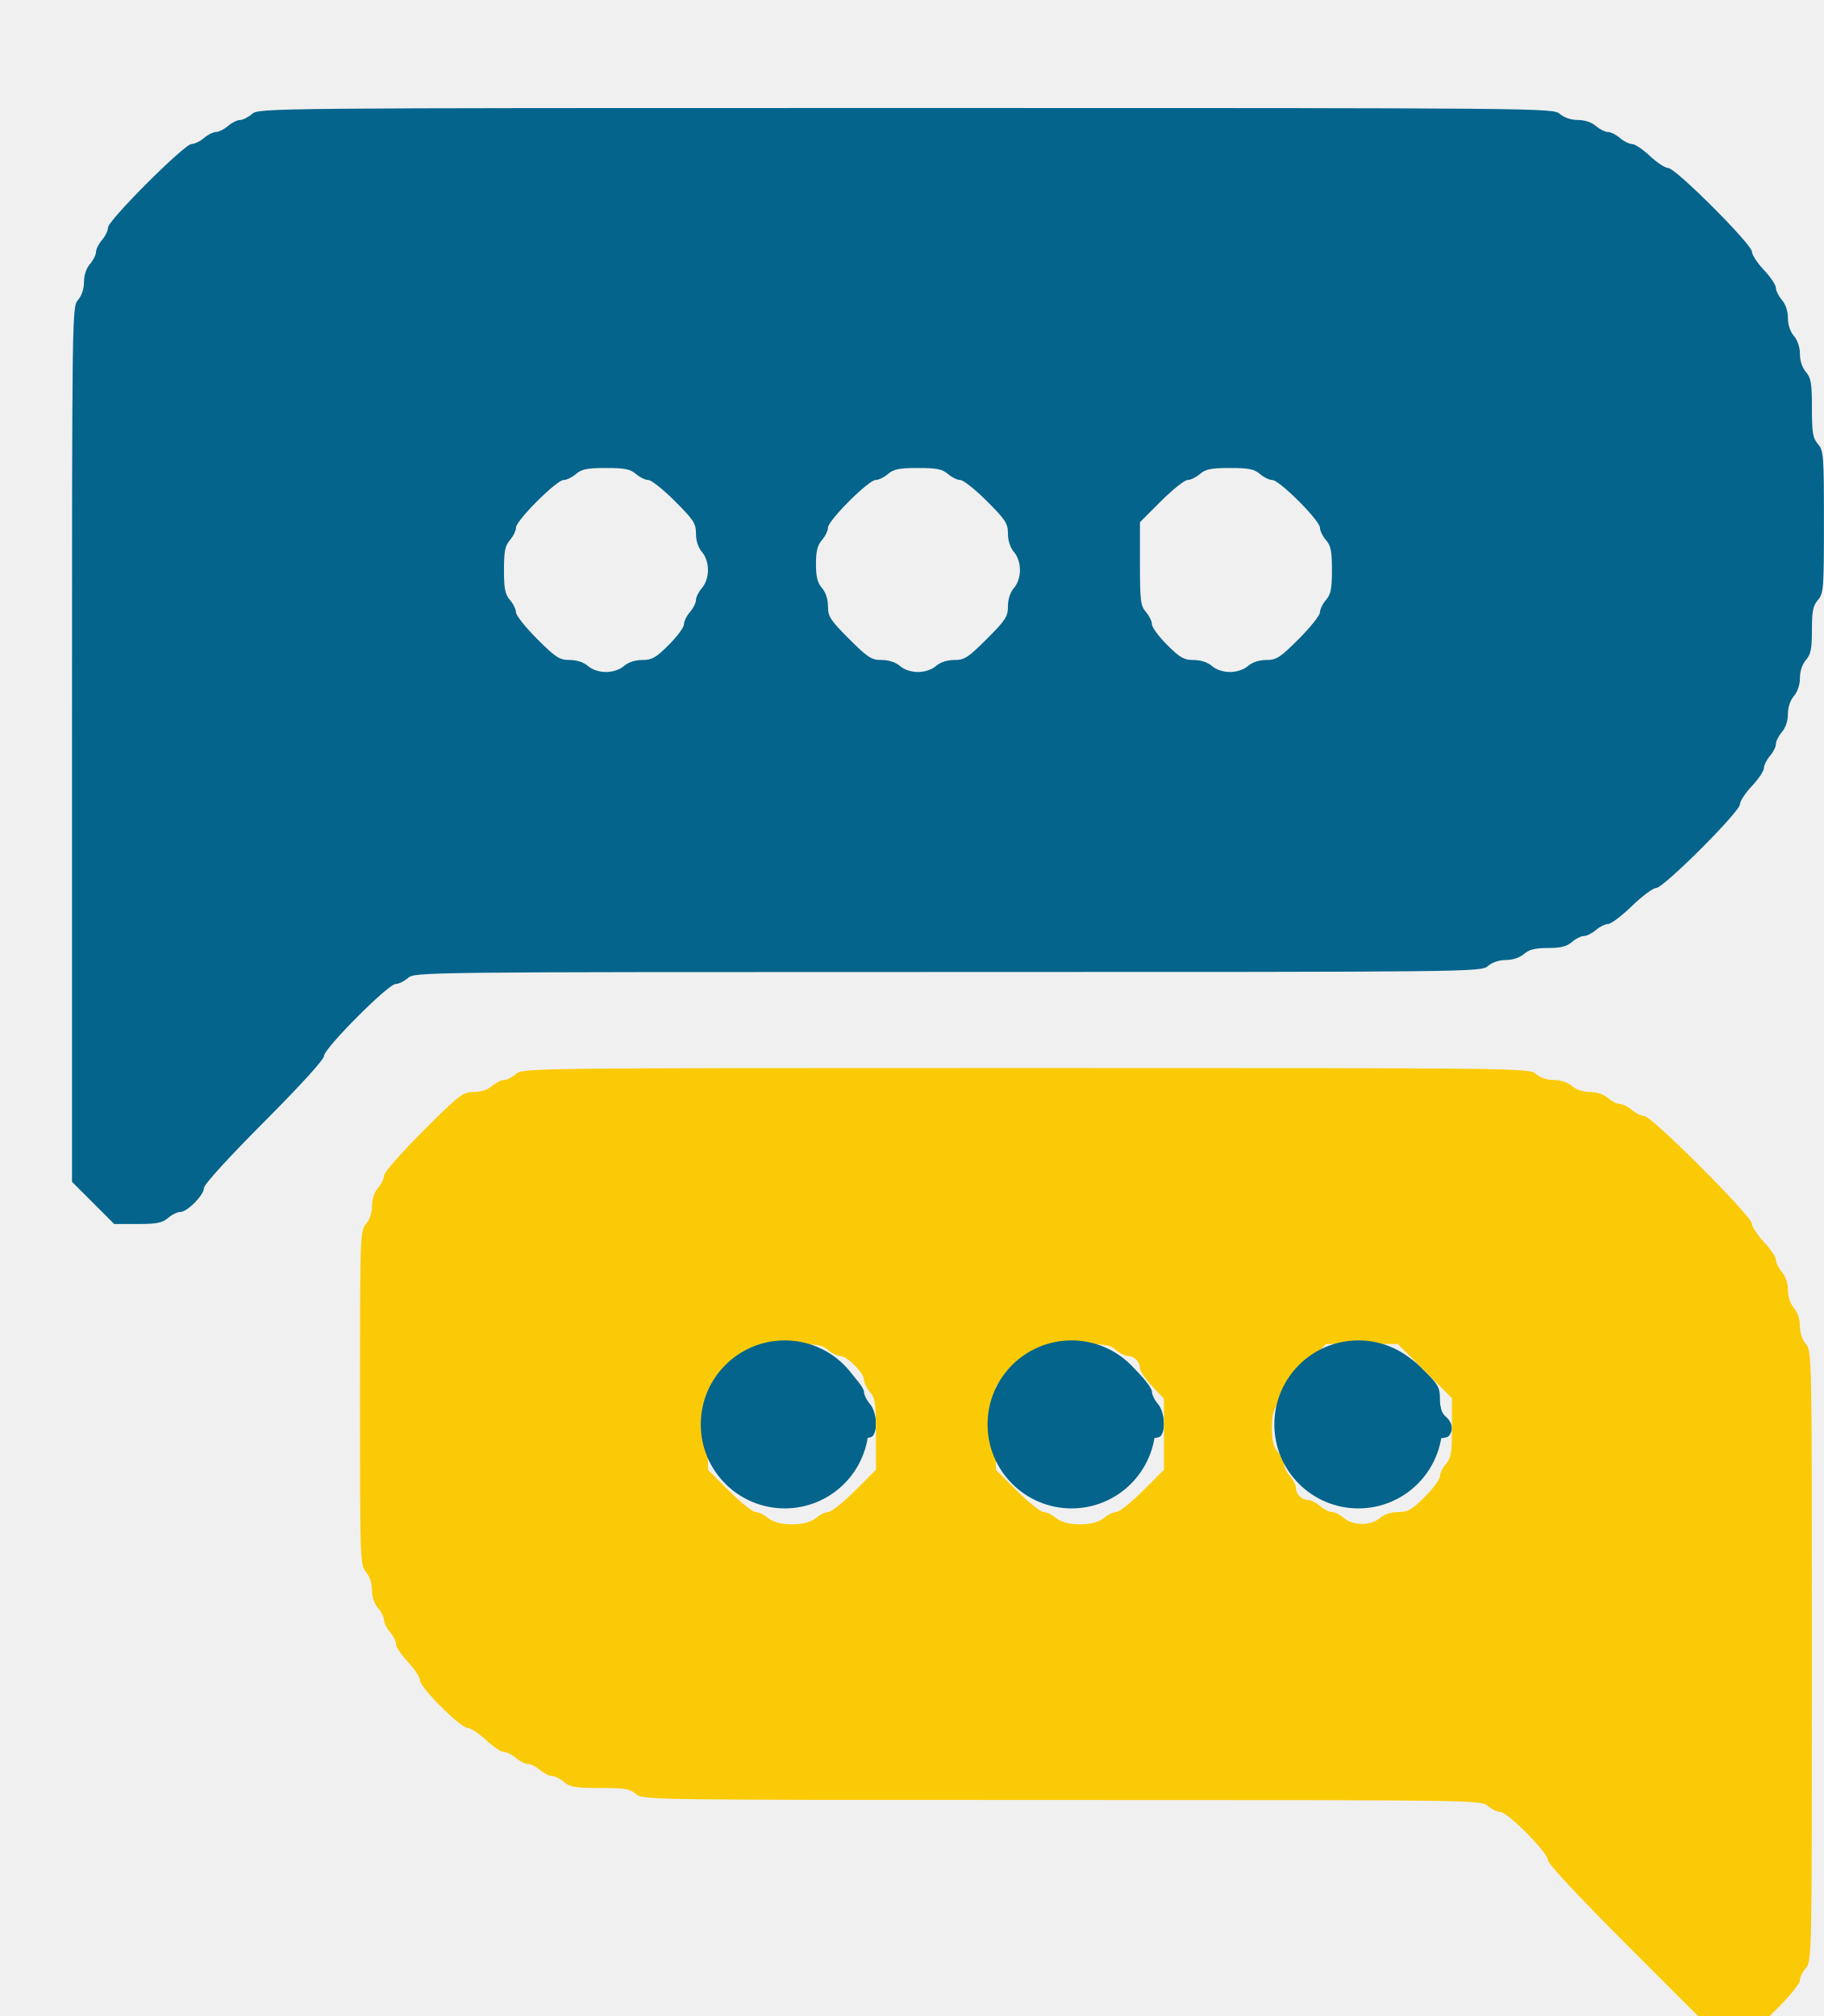
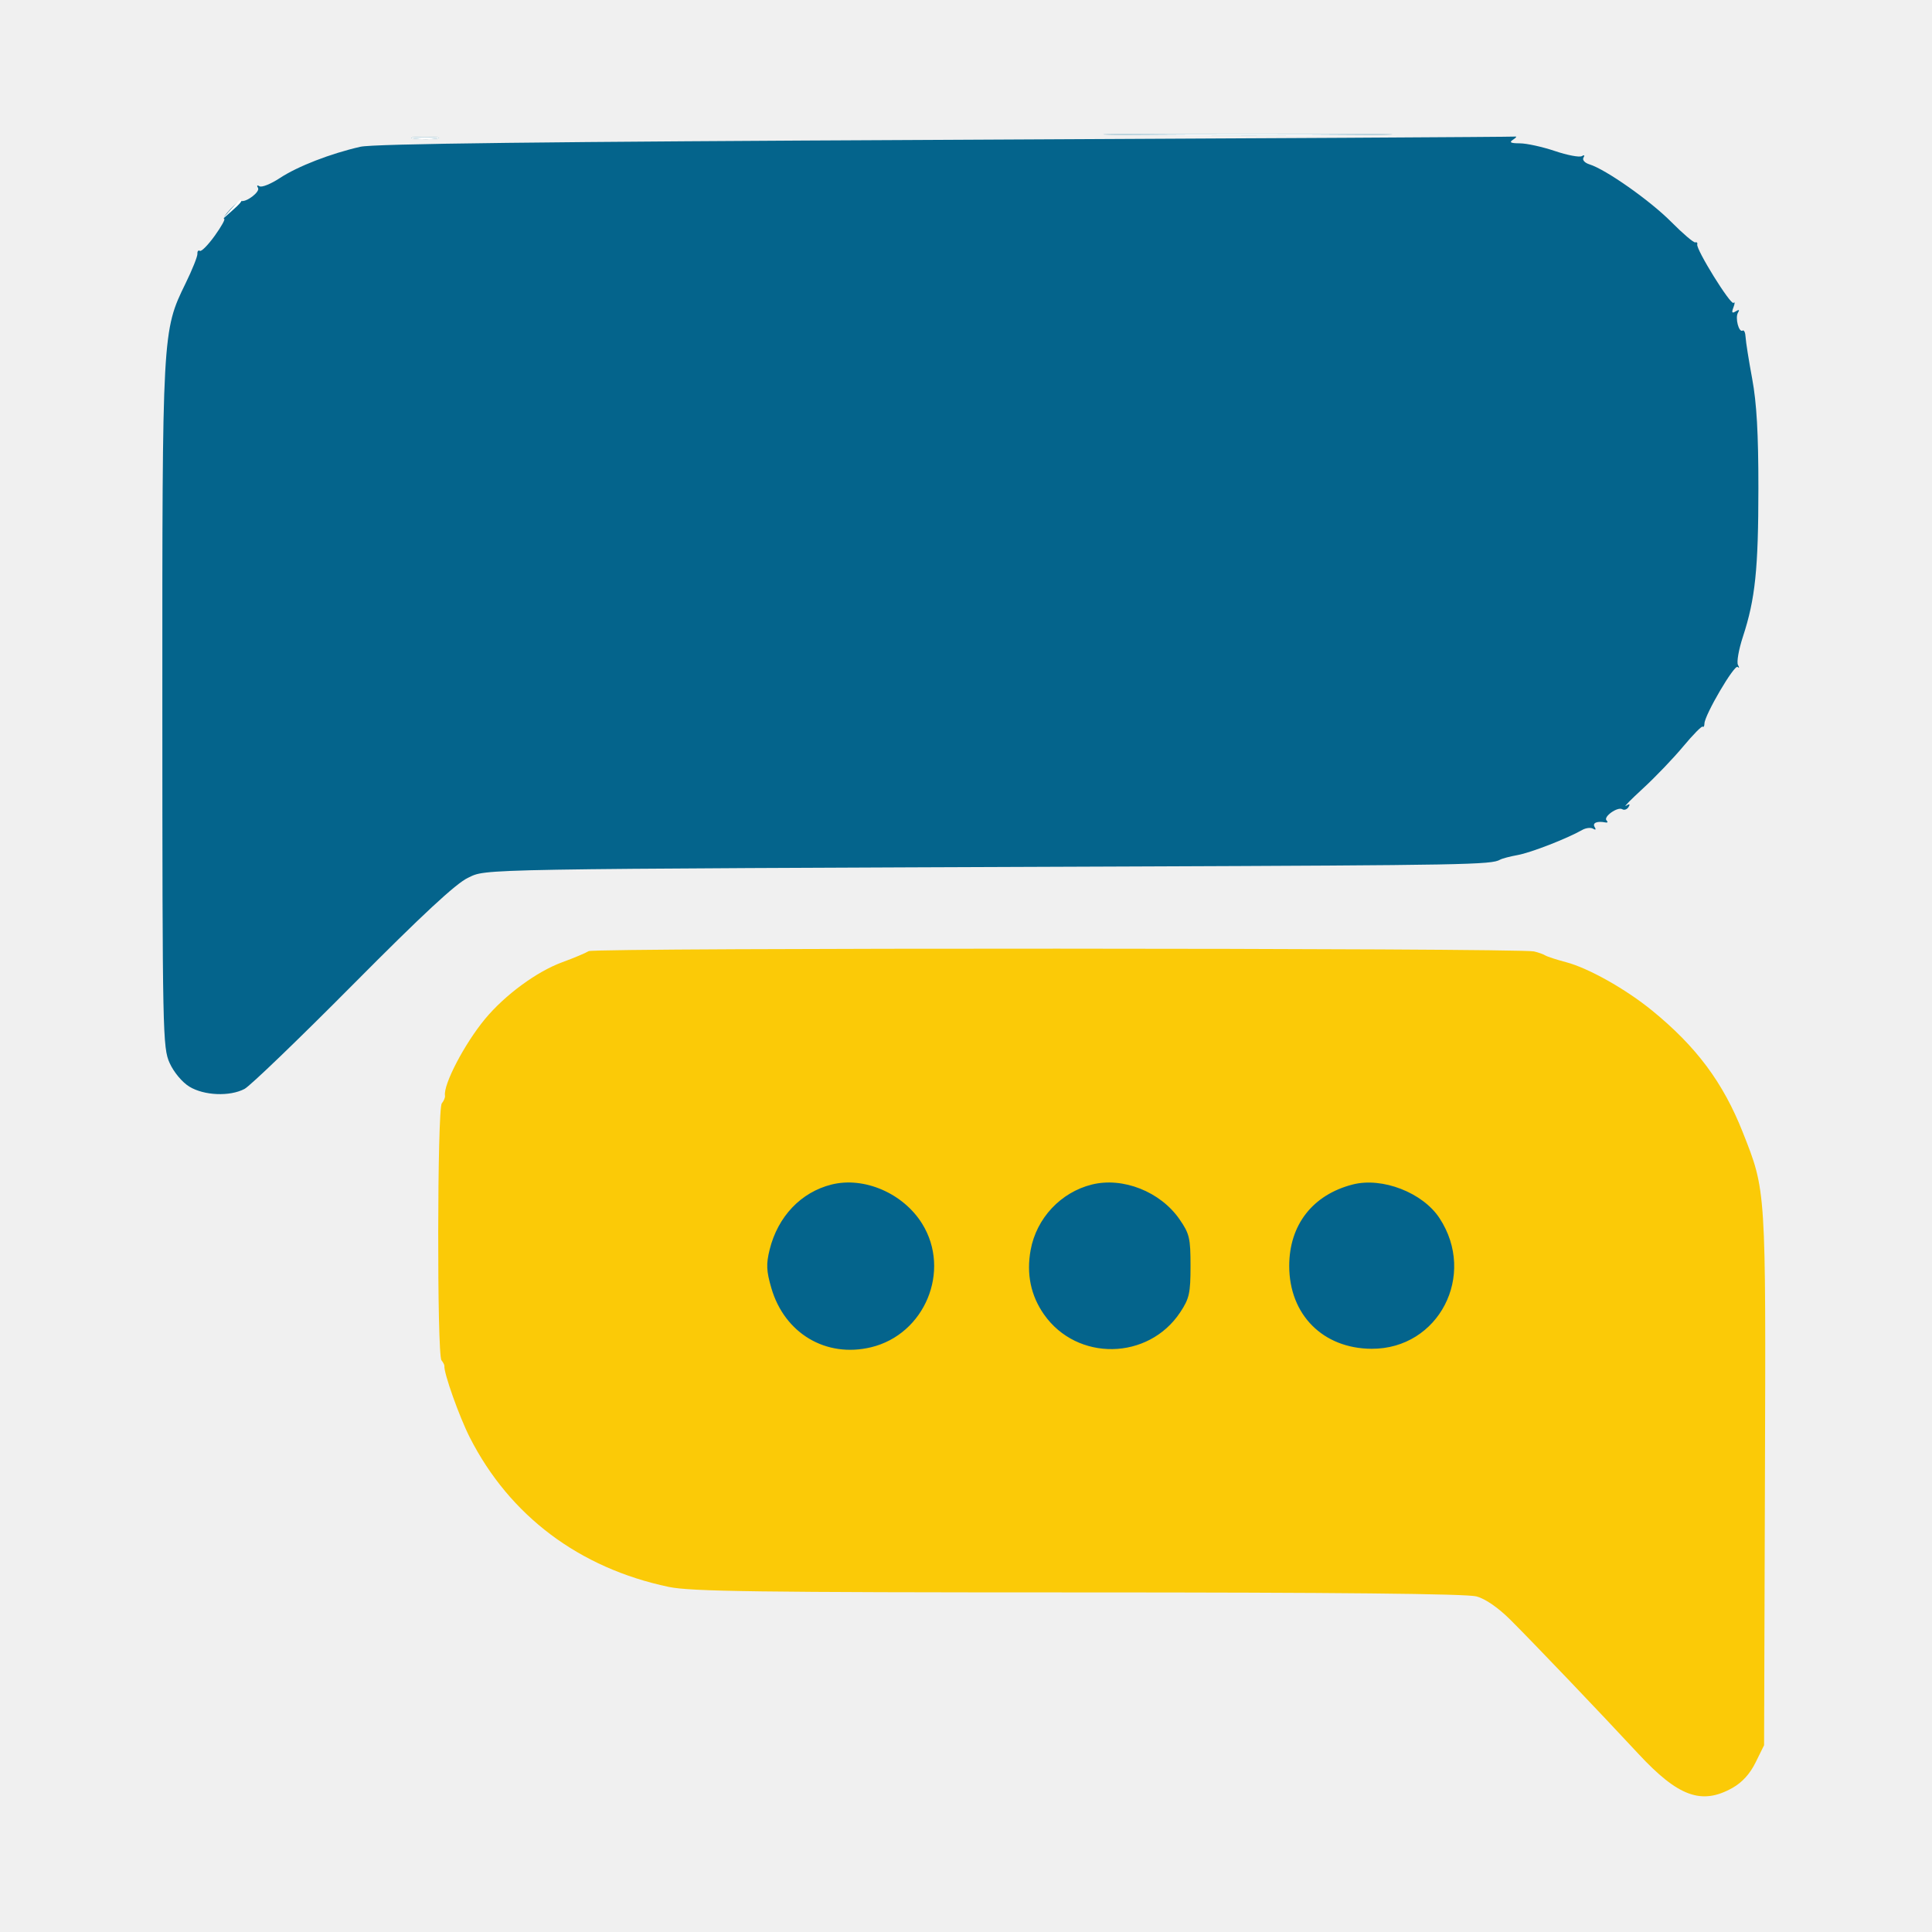
- <svg xmlns="http://www.w3.org/2000/svg" viewBox="0 0 152 168" fill="none" width="100%" height="100%">
-   <g id="range-brand-icon">
-     <path d="M 84 38 C 82.732 39.100, 80.932 40, 80 40 C 79.068 40, 77.268 40.900, 76 42 C 74.732 43.100, 72.932 44, 72 44 C 71.068 44, 69.268 44.900, 68 46 C 66.732 47.100, 64.871 48, 63.866 48 C 61.477 48, 36 73.477, 36 75.866 C 36 76.871, 35.100 78.732, 34 80 C 32.900 81.268, 32 83.068, 32 84 C 32 84.932, 31.100 86.732, 30 88 C 28.777 89.410, 28 91.741, 28 94 C 28 96.259, 27.223 98.590, 26 100 C 24.020 102.283, 24 103.741, 24 248.119 L 24 393.931 31.034 400.966 L 38.069 408 45.881 408 C 52.259 408, 54.118 407.633, 56 406 C 57.268 404.900, 59.103 404, 60.076 404 C 62.427 404, 68 398.344, 68 395.957 C 68 394.838, 76.144 385.897, 88 374 C 100.254 361.703, 108 353.179, 108 351.988 C 108 349.500, 129.394 328, 131.869 328 C 132.873 328, 134.732 327.100, 136 326 C 138.287 324.016, 139.741 324, 316 324 C 492.259 324, 493.713 323.984, 496 322 C 497.410 320.777, 499.741 320, 502 320 C 504.259 320, 506.590 319.223, 508 318 C 509.725 316.504, 511.741 316, 516 316 C 520.259 316, 522.275 315.496, 524 314 C 525.268 312.900, 527.068 312, 528 312 C 528.932 312, 530.732 311.100, 532 310 C 533.268 308.900, 535.095 308, 536.058 308 C 537.022 308, 540.596 305.300, 544 302 C 547.404 298.700, 551.038 296, 552.076 296 C 554.545 296, 580 270.571, 580 268.105 C 580 267.083, 581.800 264.336, 584 262 C 586.200 259.664, 588 256.977, 588 256.029 C 588 255.082, 588.900 253.268, 590 252 C 591.100 250.732, 592 248.932, 592 248 C 592 247.068, 592.900 245.268, 594 244 C 595.223 242.590, 596 240.259, 596 238 C 596 235.741, 596.777 233.410, 598 232 C 599.223 230.590, 600 228.259, 600 226 C 600 223.741, 600.777 221.410, 602 220 C 603.627 218.124, 604 216.259, 604 210 C 604 203.741, 604.373 201.876, 606 200 C 607.879 197.834, 608 196.259, 608 174 C 608 151.741, 607.879 150.166, 606 148 C 604.296 146.035, 604 144.259, 604 136 C 604 127.741, 603.704 125.965, 602 124 C 600.777 122.590, 600 120.259, 600 118 C 600 115.741, 599.223 113.410, 598 112 C 596.777 110.590, 596 108.259, 596 106 C 596 103.741, 595.223 101.410, 594 100 C 592.900 98.732, 592 96.918, 592 95.971 C 592 95.023, 590.200 92.336, 588 90 C 585.800 87.664, 584 84.917, 584 83.895 C 584 81.453, 558.547 56, 556.105 56 C 555.083 56, 552.336 54.200, 550 52 C 547.664 49.800, 544.977 48, 544.029 48 C 543.082 48, 541.268 47.100, 540 46 C 538.732 44.900, 536.932 44, 536 44 C 535.068 44, 533.268 43.100, 532 42 C 530.590 40.777, 528.259 40, 526 40 C 523.741 40, 521.410 39.223, 520 38 C 517.709 36.013, 516.259 36, 302 36 C 87.741 36, 86.291 36.013, 84 38 M 192 158 C 190.732 159.100, 188.878 160, 187.881 160 C 185.522 160, 172 173.522, 172 175.881 C 172 176.878, 171.100 178.732, 170 180 C 168.373 181.876, 168 183.741, 168 190 C 168 196.259, 168.373 198.124, 170 200 C 171.100 201.268, 172 203.122, 172 204.119 C 172 205.115, 175.166 209.097, 179.034 212.966 C 185.287 219.218, 186.493 220, 189.881 220 C 192.259 220, 194.562 220.753, 196 222 C 197.410 223.223, 199.741 224, 202 224 C 204.259 224, 206.590 223.223, 208 222 C 209.435 220.756, 211.741 220, 214.105 220 C 217.336 220, 218.660 219.244, 222.952 214.952 C 225.729 212.176, 228 209.095, 228 208.105 C 228 207.116, 228.900 205.268, 230 204 C 231.100 202.732, 232 200.932, 232 200 C 232 199.068, 232.900 197.268, 234 196 C 235.223 194.590, 236 192.259, 236 190 C 236 187.741, 235.223 185.410, 234 184 C 232.753 182.562, 232 180.259, 232 177.881 C 232 174.493, 231.218 173.287, 224.966 167.034 C 221.097 163.166, 217.115 160, 216.119 160 C 215.122 160, 213.268 159.100, 212 158 C 210.124 156.373, 208.259 156, 202 156 C 195.741 156, 193.876 156.373, 192 158 M 296 158 C 294.732 159.100, 292.878 160, 291.881 160 C 289.522 160, 276 173.522, 276 175.881 C 276 176.878, 275.100 178.732, 274 180 C 272.504 181.725, 272 183.741, 272 188 C 272 192.259, 272.504 194.275, 274 196 C 275.247 197.438, 276 199.741, 276 202.119 C 276 205.507, 276.782 206.713, 283.034 212.966 C 289.287 219.218, 290.493 220, 293.881 220 C 296.259 220, 298.562 220.753, 300 222 C 301.410 223.223, 303.741 224, 306 224 C 308.259 224, 310.590 223.223, 312 222 C 313.438 220.753, 315.741 220, 318.119 220 C 321.507 220, 322.713 219.218, 328.966 212.966 C 335.218 206.713, 336 205.507, 336 202.119 C 336 199.741, 336.753 197.438, 338 196 C 339.223 194.590, 340 192.259, 340 190 C 340 187.741, 339.223 185.410, 338 184 C 336.753 182.562, 336 180.259, 336 177.881 C 336 174.493, 335.218 173.287, 328.966 167.034 C 325.097 163.166, 321.115 160, 320.119 160 C 319.122 160, 317.268 159.100, 316 158 C 314.124 156.373, 312.259 156, 306 156 C 299.741 156, 297.876 156.373, 296 158 M 400 158 C 398.732 159.100, 396.878 160, 395.881 160 C 394.885 160, 390.903 163.166, 387.034 167.034 L 380 174.069 380 187.881 C 380 200.259, 380.208 201.934, 382 204 C 383.100 205.268, 384 207.116, 384 208.105 C 384 209.095, 386.271 212.176, 389.048 214.952 C 393.340 219.244, 394.664 220, 397.895 220 C 400.259 220, 402.565 220.756, 404 222 C 405.410 223.223, 407.741 224, 410 224 C 412.259 224, 414.590 223.223, 416 222 C 417.438 220.753, 419.741 220, 422.119 220 C 425.507 220, 426.713 219.218, 432.966 212.966 C 436.834 209.097, 440 205.115, 440 204.119 C 440 203.122, 440.900 201.268, 442 200 C 443.627 198.124, 444 196.259, 444 190 C 444 183.741, 443.627 181.876, 442 180 C 440.900 178.732, 440 176.878, 440 175.881 C 440 173.522, 426.478 160, 424.119 160 C 423.122 160, 421.268 159.100, 420 158 C 418.124 156.373, 416.259 156, 410 156 C 403.741 156, 401.876 156.373, 400 158 M 256 450 C 254.732 451.100, 252.884 452, 251.895 452 C 249.556 452, 240 461.556, 240 463.895 C 240 464.884, 239.100 466.732, 238 468 C 235.756 470.588, 235.289 476.889, 237.200 478.800 C 238.071 479.671, 245.422 480, 264 480 C 282.578 480, 289.929 479.671, 290.800 478.800 C 292.711 476.889, 292.244 470.588, 290 468 C 288.900 466.732, 288 464.884, 288 463.895 C 288 462.905, 285.729 459.824, 282.952 457.048 C 278.660 452.756, 277.336 452, 274.105 452 C 271.741 452, 269.435 451.244, 268 450 C 266.590 448.777, 264.259 448, 262 448 C 259.741 448, 257.410 448.777, 256 450 M 352 450 C 350.732 451.100, 348.878 452, 347.881 452 C 346.885 452, 342.903 455.166, 339.034 459.034 L 332 466.069 332 471.834 C 332 475.006, 332.540 478.140, 333.200 478.800 C 334.071 479.671, 341.422 480, 360 480 C 378.578 480, 385.929 479.671, 386.800 478.800 C 388.711 476.889, 388.244 470.588, 386 468 C 384.900 466.732, 384 464.884, 384 463.895 C 384 462.905, 381.729 459.824, 378.952 457.048 C 374.660 452.756, 373.336 452, 370.105 452 C 367.741 452, 365.435 451.244, 364 450 C 362.590 448.777, 360.259 448, 358 448 C 355.741 448, 353.410 448.777, 352 450 M 448 450 C 446.732 451.100, 444.932 452, 444 452 C 443.068 452, 441.268 452.900, 440 454 C 438.732 455.100, 436.953 456, 436.047 456 C 433.936 456, 432 457.936, 432 460.047 C 432 460.953, 431.100 462.732, 430 464 C 427.696 466.657, 427.150 476.750, 429.200 478.800 C 430.071 479.671, 437.422 480, 456 480 C 474.578 480, 481.929 479.671, 482.800 478.800 C 484.595 477.005, 484.251 474.195, 482 472.268 C 480.585 471.056, 480 469.318, 480 466.325 C 480 462.577, 479.425 461.520, 474.952 457.048 C 470.660 452.756, 469.336 452, 466.105 452 C 463.741 452, 461.435 451.244, 460 450 C 458.590 448.777, 456.259 448, 454 448 C 451.741 448, 449.410 448.777, 448 450" fill="#04648C" transform="translate(0, 0) scale(0.25)" fill-rule="evenodd" />
-     <path d="M 72 18 C 70.732 19.100, 68.932 20, 68 20 C 67.068 20, 65.268 20.900, 64 22 C 62.559 23.250, 60.259 24, 57.866 24 C 54.291 24, 53.176 24.862, 41.019 37.019 C 33.822 44.215, 28 50.855, 28 51.866 C 28 52.871, 27.100 54.732, 26 56 C 24.777 57.410, 24 59.741, 24 62 C 24 64.259, 23.223 66.590, 22 68 C 20.052 70.247, 20 71.741, 20 126 C 20 180.259, 20.052 181.753, 22 184 C 23.223 185.410, 24 187.741, 24 190 C 24 192.259, 24.777 194.590, 26 196 C 27.100 197.268, 28 199.068, 28 200 C 28 200.932, 28.900 202.732, 30 204 C 31.100 205.268, 32 207.082, 32 208.029 C 32 208.977, 33.800 211.664, 36 214 C 38.200 216.336, 40 219.076, 40 220.089 C 40 222.487, 53.513 236, 55.911 236 C 56.924 236, 59.664 237.800, 62 240 C 64.336 242.200, 67.023 244, 67.971 244 C 68.918 244, 70.732 244.900, 72 246 C 73.268 247.100, 75.068 248, 76 248 C 76.932 248, 78.732 248.900, 80 250 C 81.268 251.100, 83.068 252, 84 252 C 84.932 252, 86.732 252.900, 88 254 C 89.965 255.704, 91.741 256, 100 256 C 108.259 256, 110.035 256.296, 112 258 C 114.282 259.979, 115.741 260, 254 260 C 392.259 260, 393.718 260.021, 396 262 C 397.268 263.100, 399.122 264, 400.119 264 C 402.565 264, 416 277.557, 416 280.025 C 416 281.252, 426.072 292.053, 443.009 308.991 L 470.018 336 477.975 336 L 485.931 336 492.966 328.966 C 496.834 325.097, 500 321.115, 500 320.119 C 500 319.122, 500.900 317.268, 502 316 C 503.972 313.727, 504 312.259, 504 212 C 504 111.741, 503.972 110.273, 502 108 C 500.777 106.590, 500 104.259, 500 102 C 500 99.741, 499.223 97.410, 498 96 C 496.777 94.590, 496 92.259, 496 90 C 496 87.741, 495.223 85.410, 494 84 C 492.900 82.732, 492 80.918, 492 79.971 C 492 79.023, 490.200 76.336, 488 74 C 485.800 71.664, 484 68.915, 484 67.891 C 484 65.450, 450.578 32, 448.139 32 C 447.131 32, 445.268 31.100, 444 30 C 442.732 28.900, 440.932 28, 440 28 C 439.068 28, 437.268 27.100, 436 26 C 434.590 24.777, 432.259 24, 430 24 C 427.741 24, 425.410 23.223, 424 22 C 422.590 20.777, 420.259 20, 418 20 C 415.741 20, 413.410 19.223, 412 18 C 409.714 16.017, 408.259 16, 242 16 C 75.741 16, 74.286 16.017, 72 18 M 152 110 C 150.732 111.100, 148.897 112, 147.924 112 C 146.950 112, 144.769 113.385, 143.077 115.077 C 141.385 116.769, 140 118.950, 140 119.924 C 140 120.897, 139.100 122.732, 138 124 C 136.243 126.026, 136 127.741, 136 138.119 L 136 149.931 143.034 156.966 C 146.903 160.834, 150.885 164, 151.881 164 C 152.878 164, 154.732 164.900, 156 166 C 159.250 168.818, 168.750 168.818, 172 166 C 173.268 164.900, 175.122 164, 176.119 164 C 177.115 164, 181.097 160.834, 184.966 156.966 L 192 149.931 192 138.119 C 192 127.741, 191.757 126.026, 190 124 C 188.900 122.732, 188 120.897, 188 119.924 C 188 117.631, 182.369 112, 180.076 112 C 179.103 112, 177.268 111.100, 176 110 C 174.035 108.296, 172.259 108, 164 108 C 155.741 108, 153.965 108.296, 152 110 M 248 110 C 246.732 111.100, 244.884 112, 243.895 112 C 242.905 112, 239.824 114.271, 237.048 117.048 L 232 122.095 232 136.013 L 232 149.931 239.034 156.966 C 242.903 160.834, 246.885 164, 247.881 164 C 248.878 164, 250.732 164.900, 252 166 C 255.250 168.818, 264.750 168.818, 268 166 C 269.268 164.900, 271.122 164, 272.119 164 C 273.115 164, 277.097 160.834, 280.966 156.966 L 288 149.931 288 138.089 L 288 126.247 284 122 C 281.800 119.664, 280 116.998, 280 116.076 C 280 113.939, 278.075 112, 275.953 112 C 275.047 112, 273.268 111.100, 272 110 C 270.035 108.296, 268.259 108, 260 108 C 251.741 108, 249.965 108.296, 248 110 M 335.034 115.034 C 331.166 118.903, 328 122.885, 328 123.881 C 328 124.878, 327.100 126.732, 326 128 C 324.504 129.725, 324 131.741, 324 136 C 324 140.259, 324.504 142.275, 326 144 C 327.100 145.268, 328 147.068, 328 148 C 328 148.932, 328.900 150.732, 330 152 C 331.100 153.268, 332 155.047, 332 155.953 C 332 158.064, 333.936 160, 336.047 160 C 336.953 160, 338.732 160.900, 340 162 C 341.268 163.100, 343.068 164, 344 164 C 344.932 164, 346.732 164.900, 348 166 C 351.043 168.639, 356.957 168.639, 360 166 C 361.435 164.756, 363.741 164, 366.105 164 C 369.336 164, 370.660 163.244, 374.952 158.952 C 377.729 156.176, 380 153.095, 380 152.105 C 380 151.116, 380.900 149.268, 382 148 C 383.708 146.031, 384 144.259, 384 135.874 L 384 126.054 374.973 117.027 L 365.946 108 354.007 108 L 342.069 108 335.034 115.034" fill="#FBCA07" transform="translate(25, 85) scale(0.25)" fill-rule="evenodd" />
-     <circle cx="65.4" cy="118.7" r="7.0" fill="#04648C" />
-     <circle cx="89.3" cy="118.7" r="7.0" fill="#04648C" />
-     <circle cx="113.2" cy="118.7" r="7.0" fill="#04648C" />
-   </g>
+ <svg xmlns="http://www.w3.org/2000/svg" viewBox="0 0 512 512" width="100%" height="100%" fill="none">
+   <path d="M 299.822 35.750 C 317.049 35.903, 344.949 35.903, 361.822 35.749 C 378.695 35.596, 364.600 35.470, 330.500 35.470 C 296.400 35.470, 282.595 35.596, 299.822 35.750 M 109.768 36.725 C 111.565 36.947, 114.265 36.943, 115.768 36.715 C 117.271 36.486, 115.800 36.304, 112.500 36.310 C 109.200 36.315, 107.971 36.502, 109.768 36.725 M 250.500 37.059 C 144.129 37.553, 99.046 38.087, 95.500 38.896 C 87.578 40.702, 78.867 44.086, 74.178 47.178 C 71.801 48.746, 69.369 49.728, 68.774 49.360 C 68.146 48.972, 67.978 49.155, 68.373 49.795 C 68.999 50.808, 65.316 53.647, 63.883 53.257 C 63.543 53.164, 62.227 54.194, 60.958 55.544 C 59.690 56.895, 58.983 58, 59.388 58 C 59.793 58, 58.680 60.011, 56.915 62.468 C 55.150 64.926, 53.373 66.731, 52.966 66.479 C 52.559 66.227, 52.266 66.579, 52.316 67.261 C 52.365 67.942, 50.957 71.463, 49.186 75.083 C 43.003 87.729, 42.998 87.824, 43.022 187.338 C 43.043 274.085, 43.117 277.660, 44.964 281.729 C 46.072 284.171, 48.282 286.811, 50.192 287.976 C 54.090 290.352, 60.896 290.633, 64.800 288.578 C 66.285 287.797, 79.200 275.368, 93.500 260.960 C 111.892 242.429, 120.817 234.142, 124 232.639 C 129.140 230.212, 123.196 230.314, 299.500 229.628 C 388.333 229.282, 395.245 229.156, 397.518 227.834 C 398.058 227.520, 400.170 226.961, 402.212 226.593 C 405.692 225.966, 415.281 222.237, 419.291 219.952 C 420.276 219.391, 421.583 219.242, 422.195 219.621 C 422.871 220.038, 423.028 219.855, 422.595 219.155 C 421.922 218.065, 423.267 217.514, 425.500 217.965 C 426.050 218.076, 426.165 217.832, 425.756 217.423 C 424.800 216.467, 428.701 213.697, 429.933 214.458 C 430.444 214.774, 431.187 214.506, 431.585 213.862 C 432.080 213.062, 431.864 212.958, 430.905 213.534 C 430.132 213.997, 432.163 211.929, 435.418 208.938 C 438.673 205.947, 443.466 200.943, 446.069 197.817 C 448.672 194.692, 450.996 192.329, 451.234 192.567 C 451.472 192.805, 451.679 192.438, 451.695 191.750 C 451.747 189.463, 459.651 175.986, 460.493 176.749 C 460.948 177.162, 460.990 176.927, 460.587 176.226 C 460.183 175.526, 460.771 172.151, 461.893 168.726 C 465.155 158.773, 465.984 150.815, 465.992 129.381 C 465.998 114.905, 465.537 106.771, 464.349 100.381 C 463.441 95.496, 462.654 90.530, 462.599 89.345 C 462.545 88.161, 462.195 87.380, 461.822 87.610 C 460.807 88.237, 459.761 84.197, 460.590 82.854 C 461.070 82.077, 460.869 81.963, 459.985 82.510 C 458.992 83.123, 458.841 82.856, 459.383 81.445 C 459.780 80.409, 459.791 79.876, 459.407 80.260 C 458.676 80.991, 449.413 66.057, 449.786 64.750 C 449.904 64.337, 449.663 64.102, 449.250 64.227 C 448.838 64.351, 445.970 61.904, 442.878 58.789 C 437.287 53.156, 425.560 44.905, 421.235 43.560 C 419.963 43.165, 419.264 42.382, 419.640 41.773 C 420.028 41.146, 419.845 40.978, 419.205 41.373 C 418.598 41.748, 415.393 41.143, 412.082 40.028 C 408.772 38.912, 404.586 37.993, 402.782 37.985 C 400.295 37.973, 399.863 37.735, 401 37 C 401.825 36.467, 402.050 36.105, 401.500 36.196 C 400.950 36.287, 333 36.675, 250.500 37.059 M 61.405 56.250 L 59.500 58.500 61.750 56.595 C 63.864 54.805, 64.455 54, 63.655 54 C 63.465 54, 62.453 55.013, 61.405 56.250 M 161.529 120.278 C 154.733 123.945, 150.715 128.996, 148.824 136.248 C 145.602 148.608, 155.107 164.387, 166.385 165.399 C 168.408 165.581, 170.349 166.015, 170.698 166.365 C 171.673 167.340, 176 167.118, 176 166.094 C 176 165.595, 176.970 165.441, 178.156 165.751 C 179.538 166.112, 180.076 165.933, 179.655 165.251 C 179.234 164.569, 179.772 164.389, 181.155 164.751 C 182.623 165.135, 183.086 164.949, 182.604 164.169 C 182.143 163.422, 182.445 163.234, 183.474 163.628 C 186.247 164.692, 194.522 155.363, 196.389 149.068 C 197.275 146.081, 198 142.674, 198 141.497 C 198 138.363, 194.945 129.916, 194.019 130.488 C 193.583 130.758, 193.288 130.196, 193.363 129.239 C 193.439 128.277, 192.908 127.623, 192.176 127.775 C 191.447 127.926, 191.120 127.616, 191.447 127.085 C 192.267 125.758, 186.809 120.861, 185.198 121.478 C 184.482 121.753, 184.142 121.580, 184.442 121.095 C 185.329 119.658, 177.340 116.998, 172.230 117.028 C 168.842 117.048, 165.805 117.971, 161.529 120.278 M 241 118.881 C 238.525 119.856, 236.624 121.215, 236.775 121.901 C 236.926 122.587, 236.641 122.896, 236.142 122.588 C 234.470 121.555, 229.773 126.292, 227.384 131.421 C 224.967 136.612, 223.934 147.777, 225.989 146.507 C 226.538 146.168, 226.733 146.533, 226.427 147.329 C 224.876 151.371, 233.457 162.351, 240.106 164.834 C 244.287 166.394, 252 167.211, 252 166.093 C 252 165.526, 252.669 165.320, 253.487 165.634 C 257.078 167.011, 269.684 159.225, 268.569 156.319 C 268.269 155.536, 268.427 155.146, 268.921 155.451 C 270.646 156.517, 274 147.573, 273.990 141.934 C 273.979 135.689, 269.852 125.356, 267.860 126.587 C 267.155 127.022, 266.958 126.876, 267.364 126.220 C 267.735 125.621, 266.567 124.020, 264.769 122.664 C 257.147 116.911, 249.209 115.648, 241 118.881 M 317.435 118.890 C 309.674 122.415, 302.023 131.012, 303.416 134.642 C 303.730 135.459, 303.542 135.835, 302.991 135.494 C 302.375 135.114, 302.045 137.530, 302.112 141.934 C 302.171 145.810, 302.615 148.738, 303.098 148.439 C 303.582 148.141, 303.725 148.554, 303.416 149.358 C 302.165 152.619, 311.471 164.063, 314.068 162.458 C 314.838 161.982, 315.055 162.102, 314.640 162.773 C 313.830 164.084, 317.510 165.421, 319.146 164.410 C 319.819 163.994, 320.041 164.124, 319.673 164.721 C 318.827 166.090, 325.505 167.117, 330.248 166.347 C 332.290 166.016, 333.721 165.357, 333.428 164.884 C 333.136 164.410, 333.607 164.296, 334.475 164.629 C 335.383 164.977, 337.769 164.046, 340.087 162.440 C 344.394 159.455, 346.378 156.759, 345.215 155.471 C 344.822 155.036, 345.013 154.973, 345.640 155.331 C 347.382 156.326, 350.316 149.259, 350.795 142.917 C 352.081 125.874, 332.735 111.941, 317.435 118.890" fill="#04648C" />
+   <path d="M 299.822 35.750 C 317.049 35.903, 344.949 35.903, 361.822 35.749 C 378.695 35.596, 364.600 35.470, 330.500 35.470 C 296.400 35.470, 282.595 35.596, 299.822 35.750 M 109.768 36.725 C 111.565 36.947, 114.265 36.943, 115.768 36.715 C 117.271 36.486, 115.800 36.304, 112.500 36.310 C 109.200 36.315, 107.971 36.502, 109.768 36.725 M 60.924 55.750 L 58.500 58.500 61.250 56.076 C 63.820 53.810, 64.459 53, 63.674 53 C 63.495 53, 62.258 54.237, 60.924 55.750" fill="#FFFFFF" />
+   <path d="M 156 252.063 C 155.175 252.573, 152.025 253.896, 149 255.002 C 142.271 257.463, 133.828 263.663, 128.560 270.012 C 123.123 276.563, 117.439 287.439, 117.927 290.355 C 118.006 290.826, 117.626 291.746, 117.082 292.401 C 115.868 293.863, 115.786 359.037, 116.996 360.496 C 117.455 361.048, 117.804 361.725, 117.771 362 C 117.563 363.779, 121.711 375.451, 124.502 380.940 C 135.052 401.687, 153.512 415.559, 177.200 420.542 C 183.009 421.764, 200.584 422.001, 285.815 422.006 C 354.356 422.009, 388.744 422.357, 391.317 423.071 C 393.691 423.730, 397.097 426.092, 400.324 429.316 C 406.741 435.727, 423.929 453.726, 434.184 464.773 C 444.750 476.154, 450.951 478.404, 459.114 473.816 C 461.693 472.366, 463.757 470.096, 465.250 467.066 L 467.500 462.500 467.726 392 C 467.974 314.595, 468.046 315.734, 461.843 300.042 C 456.628 286.854, 449.546 277.355, 437.783 267.774 C 430.778 262.068, 420.939 256.543, 415 254.981 C 412.525 254.330, 410.058 253.527, 409.518 253.196 C 408.977 252.865, 407.627 252.388, 406.518 252.135 C 402.455 251.209, 157.496 251.139, 156 252.063 M 224.813 312.683 C 225.534 312.972, 226.397 312.936, 226.729 312.604 C 227.061 312.272, 226.471 312.036, 225.417 312.079 C 224.252 312.127, 224.015 312.364, 224.813 312.683 M 293.813 312.683 C 294.534 312.972, 295.397 312.936, 295.729 312.604 C 296.061 312.272, 295.471 312.036, 294.417 312.079 C 293.252 312.127, 293.015 312.364, 293.813 312.683 M 362.813 312.683 C 363.534 312.972, 364.397 312.936, 364.729 312.604 C 365.061 312.272, 364.471 312.036, 363.417 312.079 C 362.252 312.127, 362.015 312.364, 362.813 312.683 M 219.750 313.662 C 220.438 313.940, 221.563 313.940, 222.250 313.662 C 222.938 313.385, 222.375 313.158, 221 313.158 C 219.625 313.158, 219.063 313.385, 219.750 313.662 M 228.750 313.662 C 229.438 313.940, 230.563 313.940, 231.250 313.662 C 231.938 313.385, 231.375 313.158, 230 313.158 C 228.625 313.158, 228.063 313.385, 228.750 313.662 M 288.750 313.662 C 289.438 313.940, 290.563 313.940, 291.250 313.662 C 291.938 313.385, 291.375 313.158, 290 313.158 C 288.625 313.158, 288.063 313.385, 288.750 313.662 M 297.750 313.662 C 298.438 313.940, 299.563 313.940, 300.250 313.662 C 300.938 313.385, 300.375 313.158, 299 313.158 C 297.625 313.158, 297.063 313.385, 297.750 313.662 M 357.750 313.662 C 358.438 313.940, 359.563 313.940, 360.250 313.662 C 360.938 313.385, 360.375 313.158, 359 313.158 C 357.625 313.158, 357.063 313.385, 357.750 313.662 M 366.750 313.662 C 367.438 313.940, 368.563 313.940, 369.250 313.662 C 369.938 313.385, 369.375 313.158, 368 313.158 C 366.625 313.158, 366.063 313.385, 366.750 313.662 M 212.361 316.853 C 208.683 319.518, 205 323.942, 205 325.697 C 205 326.119, 206.123 324.811, 207.496 322.791 C 208.869 320.771, 211.906 317.971, 214.246 316.569 C 216.586 315.166, 218.005 314.015, 217.400 314.009 C 216.795 314.004, 214.528 315.284, 212.361 316.853 M 233 314.393 C 233 314.609, 233.698 315.054, 234.552 315.382 C 235.442 315.723, 235.843 315.555, 235.493 314.989 C 234.906 314.038, 233 313.583, 233 314.393 M 283.441 315.555 C 281.611 317.022, 281.643 317.042, 284 315.920 C 287.061 314.462, 287.628 314, 286.358 314 C 285.821 314, 284.509 314.700, 283.441 315.555 M 302 314.393 C 302 314.609, 302.698 315.054, 303.552 315.382 C 304.442 315.723, 304.843 315.555, 304.493 314.989 C 303.906 314.038, 302 313.583, 302 314.393 M 352.441 315.555 C 350.611 317.022, 350.643 317.042, 353 315.920 C 356.061 314.462, 356.628 314, 355.358 314 C 354.821 314, 353.509 314.700, 352.441 315.555 M 374 316.113 C 375.925 317.271, 378.288 318.914, 379.250 319.764 C 380.212 320.614, 381 321.018, 381 320.661 C 381 319.729, 372.910 313.999, 371.600 314.004 C 370.995 314.006, 372.075 314.955, 374 316.113 M 237 316.277 C 237 316.468, 238.463 317.695, 240.250 319.003 C 242.261 320.475, 242.960 320.717, 242.082 319.637 C 240.751 317.997, 237 315.517, 237 316.277 M 278.323 319.250 C 277.209 320.488, 275.940 322.175, 275.502 323 C 274.658 324.591, 274.888 324.374, 278.939 319.750 C 280.264 318.238, 281.124 317, 280.849 317 C 280.574 317, 279.437 318.012, 278.323 319.250 M 346.924 319.750 L 344.500 322.500 347.250 320.076 C 348.762 318.742, 350 317.505, 350 317.326 C 350 316.541, 349.190 317.180, 346.924 319.750 M 311 320.711 C 311 321.285, 311.788 322.373, 312.750 323.128 C 314.369 324.397, 314.390 324.350, 313.033 322.500 C 312.226 321.400, 311.439 320.313, 311.283 320.083 C 311.127 319.854, 311 320.137, 311 320.711 M 342.954 325.086 C 342.340 326.233, 342.026 327.360, 342.257 327.590 C 342.487 327.820, 343.189 326.882, 343.816 325.504 C 345.194 322.480, 344.523 322.154, 342.954 325.086 M 272.624 328.539 C 272.281 329.432, 272.052 331.364, 272.115 332.832 C 272.201 334.830, 272.426 334.496, 273.010 331.500 C 273.838 327.249, 273.655 325.850, 272.624 328.539 M 315.810 334.320 C 316.246 343.493, 313.642 348.974, 306.580 353.750 C 303.937 355.538, 302.240 357, 302.809 357 C 305.120 357, 312.496 350.219, 314.674 346.093 C 316.380 342.860, 316.996 340.062, 316.985 335.593 C 316.976 332.242, 316.632 328.969, 316.219 328.320 C 315.806 327.671, 315.622 330.371, 315.810 334.320 M 384.645 330 C 385.436 334.313, 386.005 335.126, 385.985 331.917 C 385.976 330.587, 385.527 328.825, 384.986 328 C 384.294 326.945, 384.193 327.538, 384.645 330 M 341.158 331 C 341.158 332.375, 341.385 332.938, 341.662 332.250 C 341.940 331.563, 341.940 330.438, 341.662 329.750 C 341.385 329.063, 341.158 329.625, 341.158 331 M 203.079 331.583 C 203.127 332.748, 203.364 332.985, 203.683 332.188 C 203.972 331.466, 203.936 330.603, 203.604 330.271 C 203.272 329.939, 203.036 330.529, 203.079 331.583 M 247.079 331.583 C 247.127 332.748, 247.364 332.985, 247.683 332.188 C 247.972 331.466, 247.936 330.603, 247.604 330.271 C 247.272 329.939, 247.036 330.529, 247.079 331.583 M 272.195 339.500 C 272.215 341.150, 272.439 341.704, 272.693 340.731 C 272.947 339.758, 272.930 338.408, 272.656 337.731 C 272.382 337.054, 272.175 337.850, 272.195 339.500 M 385.195 339.500 C 385.215 341.150, 385.439 341.704, 385.693 340.731 C 385.947 339.758, 385.930 338.408, 385.656 337.731 C 385.382 337.054, 385.175 337.850, 385.195 339.500 M 203.067 339.282 C 202.989 341.357, 205.611 348, 206.508 348 C 206.844 348, 206.800 347.485, 206.411 346.856 C 206.022 346.227, 205.126 343.864, 204.419 341.606 C 203.712 339.348, 203.104 338.302, 203.067 339.282 M 341.158 340 C 341.158 341.375, 341.385 341.938, 341.662 341.250 C 341.940 340.563, 341.940 339.438, 341.662 338.750 C 341.385 338.063, 341.158 338.625, 341.158 340 M 247.079 340.583 C 247.127 341.748, 247.364 341.985, 247.683 341.188 C 247.972 340.466, 247.936 339.603, 247.604 339.271 C 247.272 338.939, 247.036 339.529, 247.079 340.583 M 245.144 345.750 C 244.053 348.300, 244.078 348.359, 245.484 346.559 C 246.318 345.491, 247 344.254, 247 343.809 C 247 342.289, 246.322 342.999, 245.144 345.750 M 273 343.737 C 273 347.037, 283.179 357.022, 286.500 356.980 C 287.050 356.973, 285.700 355.952, 283.500 354.712 C 281.300 353.471, 278.038 350.278, 276.250 347.615 C 274.462 344.953, 273 343.207, 273 343.737 M 342.040 343.300 C 341.955 344.994, 344.935 349.610, 347.655 351.996 L 350.500 354.493 347.869 351.496 C 346.422 349.848, 344.527 347.150, 343.659 345.500 C 342.791 343.850, 342.062 342.860, 342.040 343.300 M 380.083 349.896 C 378.204 352.428, 377.437 353.865, 378.380 353.089 C 380.428 351.402, 384.368 346.009, 383.859 345.588 C 383.662 345.425, 381.962 347.364, 380.083 349.896 M 209 351.500 C 210.292 352.875, 211.574 354, 211.849 354 C 212.124 354, 211.292 352.875, 210 351.500 C 208.708 350.125, 207.426 349, 207.151 349 C 206.876 349, 207.708 350.125, 209 351.500 M 240.924 351.750 L 238.500 354.500 241.250 352.076 C 243.820 349.810, 244.459 349, 243.674 349 C 243.495 349, 242.258 350.238, 240.924 351.750 M 214.441 355.445 C 215.509 356.300, 216.821 357, 217.358 357 C 218.628 357, 218.061 356.538, 215 355.080 C 212.643 353.958, 212.611 353.978, 214.441 355.445 M 352.441 355.445 C 353.509 356.300, 354.821 357, 355.358 357 C 356.628 357, 356.061 356.538, 353 355.080 C 350.643 353.958, 350.611 353.978, 352.441 355.445 M 374.741 354.592 C 374.415 354.918, 372.428 355.798, 370.324 356.548 C 368.221 357.298, 367.310 357.932, 368.300 357.956 C 370.125 358.001, 376 355.344, 376 354.474 C 376 353.827, 375.455 353.878, 374.741 354.592 M 231 357 C 228.940 357.660, 228.852 357.816, 230.500 357.885 C 231.600 357.931, 233.175 357.533, 234 357 C 235.752 355.868, 234.536 355.868, 231 357 M 219.813 357.683 C 220.534 357.972, 221.397 357.936, 221.729 357.604 C 222.061 357.272, 221.471 357.036, 220.417 357.079 C 219.252 357.127, 219.015 357.364, 219.813 357.683 M 288.813 357.683 C 289.534 357.972, 290.397 357.936, 290.729 357.604 C 291.061 357.272, 290.471 357.036, 289.417 357.079 C 288.252 357.127, 288.015 357.364, 288.813 357.683 M 298.813 357.683 C 299.534 357.972, 300.397 357.936, 300.729 357.604 C 301.061 357.272, 300.471 357.036, 299.417 357.079 C 298.252 357.127, 298.015 357.364, 298.813 357.683 M 357.813 357.683 C 358.534 357.972, 359.397 357.936, 359.729 357.604 C 360.061 357.272, 359.471 357.036, 358.417 357.079 C 357.252 357.127, 357.015 357.364, 357.813 357.683 M 224.750 358.662 C 225.438 358.940, 226.563 358.940, 227.250 358.662 C 227.938 358.385, 227.375 358.158, 226 358.158 C 224.625 358.158, 224.063 358.385, 224.750 358.662 M 292.750 358.662 C 293.438 358.940, 294.563 358.940, 295.250 358.662 C 295.938 358.385, 295.375 358.158, 294 358.158 C 292.625 358.158, 292.063 358.385, 292.750 358.662 M 362.269 358.693 C 363.242 358.947, 364.592 358.930, 365.269 358.656 C 365.946 358.382, 365.150 358.175, 363.500 358.195 C 361.850 358.215, 361.296 358.439, 362.269 358.693" fill="#FBCA07" />
+   <path d="M 220.358 313.917 C 212.269 315.942, 206.134 322.394, 203.962 331.162 C 203.013 334.993, 203.093 336.808, 204.412 341.345 C 207.907 353.369, 218.901 359.903, 230.822 357.043 C 245.083 353.621, 252.084 336.758, 244.401 324.331 C 239.401 316.243, 229.024 311.748, 220.358 313.917 M 289.340 313.920 C 281.095 315.982, 274.684 322.834, 273.136 331.236 C 271.967 337.583, 273.159 343.341, 276.680 348.356 C 285.438 360.832, 304.331 360.524, 312.772 347.768 C 315.183 344.125, 315.500 342.697, 315.500 335.488 C 315.500 328.095, 315.225 326.932, 312.570 323.101 C 307.506 315.794, 297.563 311.864, 289.340 313.920 M 358.500 313.898 C 347.882 316.615, 341.651 324.606, 341.657 335.500 C 341.664 348.407, 350.603 357.387, 363.500 357.442 C 381.260 357.518, 391.422 337.937, 381.474 322.805 C 377.032 316.050, 366.321 311.897, 358.500 313.898" fill="#04648C" />
</svg>
